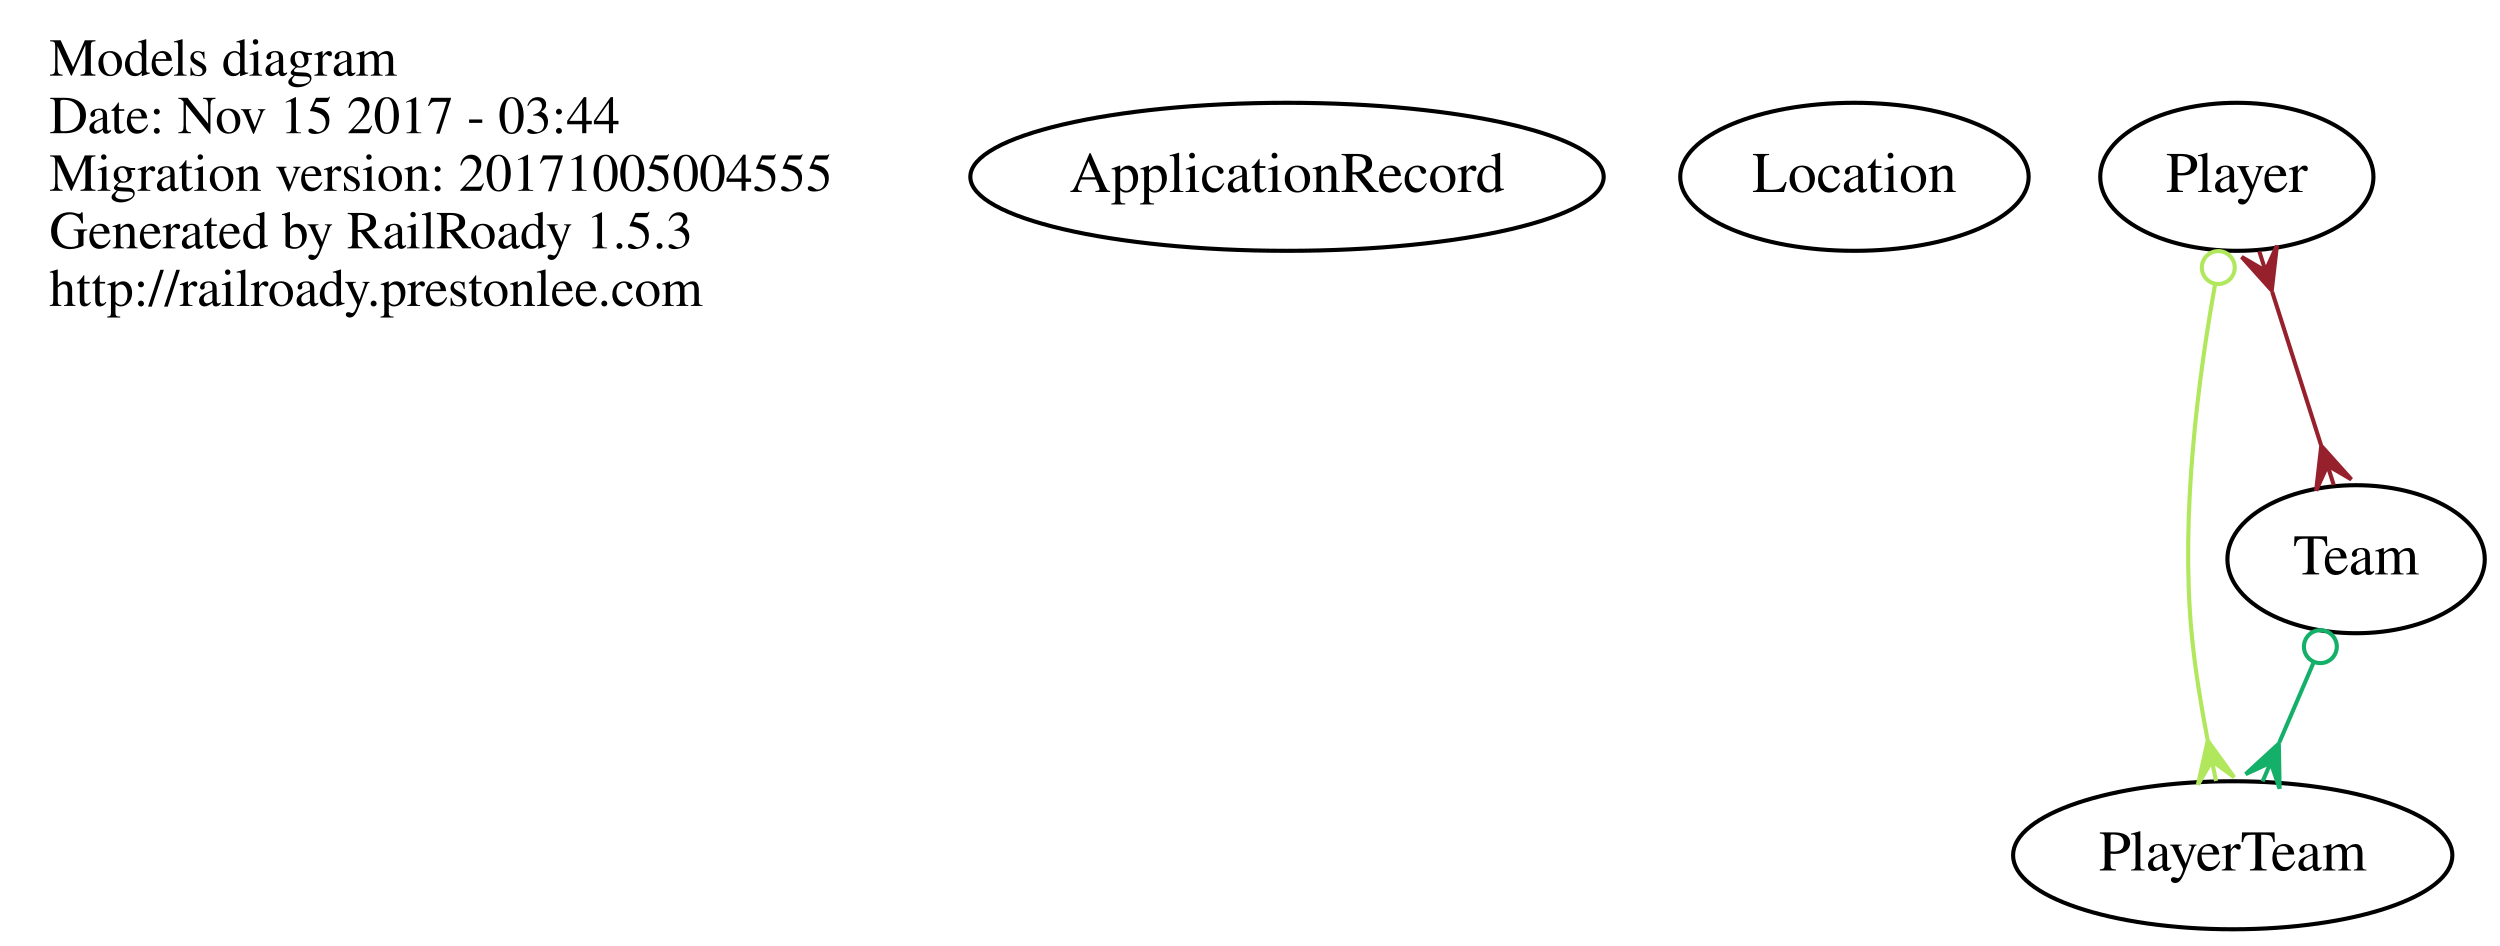
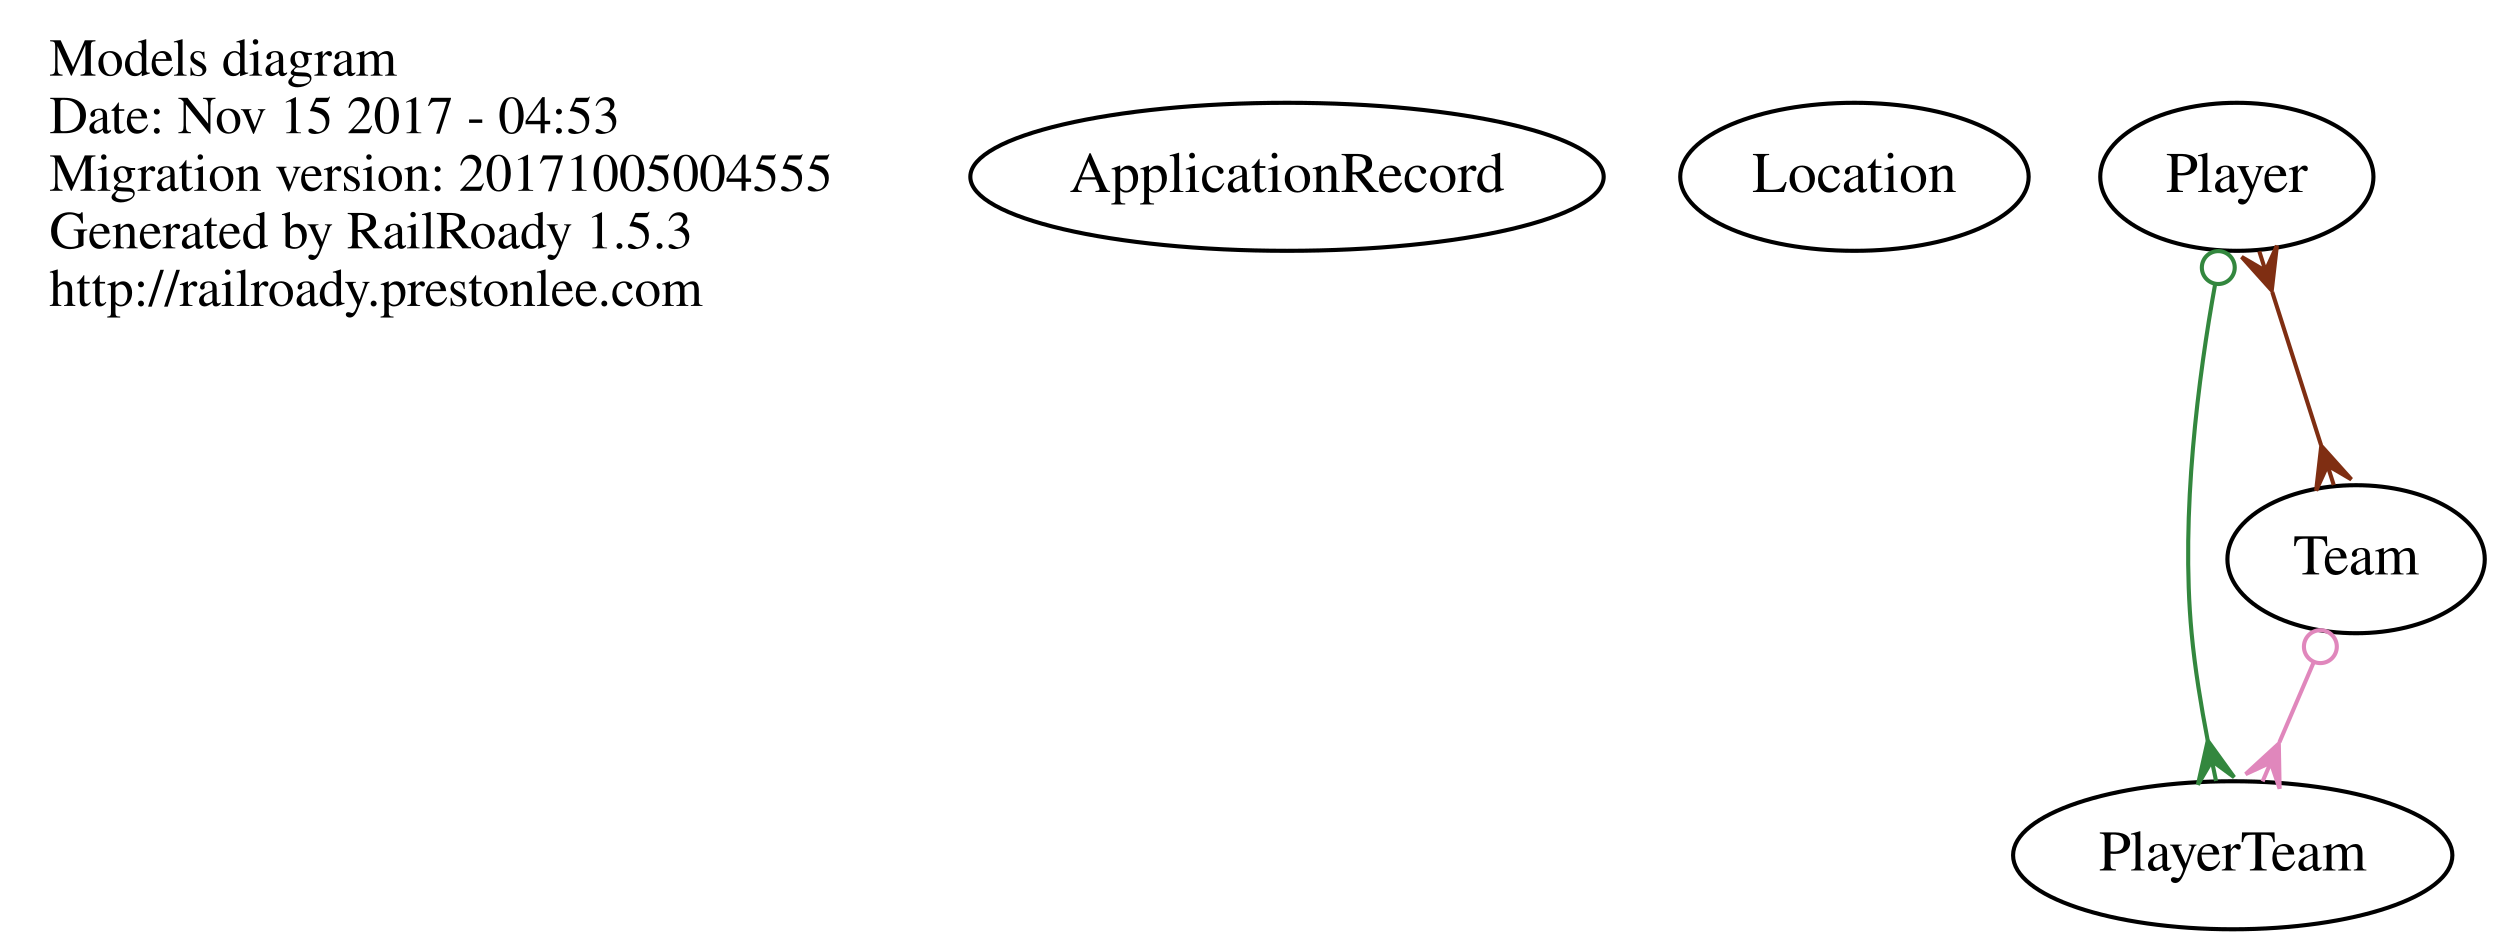
<svg xmlns="http://www.w3.org/2000/svg" width="608pt" height="230pt" viewBox="0.00 0.00 608.00 230.00">
  <g id="graph0" class="graph" transform="scale(1 1) rotate(0) translate(4 226)">
    <polygon fill="none" stroke="none" points="-4,4 -4,-226 604,-226 604,4 -4,4" />
    <g id="node1" class="node">
      <text text-anchor="start" x="8" y="-207.6" font-family="Times,serif" font-size="13.00">Models diagram</text>
-       <text text-anchor="start" x="8" y="-193.6" font-family="Times,serif" font-size="13.00">Date: Nov 15 2017 - 03:44</text>
+       <text text-anchor="start" x="8" y="-193.6" font-family="Times,serif" font-size="13.00">Date: Nov 15 2017 - 04:53</text>
      <text text-anchor="start" x="8" y="-179.6" font-family="Times,serif" font-size="13.00">Migration version: 20171005004555</text>
      <text text-anchor="start" x="8" y="-165.6" font-family="Times,serif" font-size="13.00">Generated by RailRoady 1.5.3</text>
      <text text-anchor="start" x="8" y="-151.6" font-family="Times,serif" font-size="13.00">http://railroady.prestonlee.com</text>
    </g>
    <g id="node2" class="node">
      <ellipse fill="none" stroke="black" cx="309" cy="-183" rx="77.015" ry="18" />
      <text text-anchor="middle" x="309" y="-179.3" font-family="Times,serif" font-size="14.00">ApplicationRecord</text>
    </g>
    <g id="node3" class="node">
      <ellipse fill="none" stroke="black" cx="447" cy="-183" rx="42.37" ry="18" />
      <text text-anchor="middle" x="447" y="-179.3" font-family="Times,serif" font-size="14.00">Location</text>
    </g>
    <g id="node4" class="node">
      <ellipse fill="none" stroke="black" cx="540" cy="-183" rx="33.221" ry="18" />
      <text text-anchor="middle" x="540" y="-179.3" font-family="Times,serif" font-size="14.00">Player</text>
    </g>
    <g id="node5" class="node">
      <ellipse fill="none" stroke="black" cx="539" cy="-18" rx="53.418" ry="18" />
      <text text-anchor="middle" x="539" y="-14.3" font-family="Times,serif" font-size="14.00">PlayerTeam</text>
    </g>
    <g id="edge1" class="edge">
-       <path fill="none" stroke="#b1e75c" d="M534.725,-156.895C530.701,-134.605 526.275,-101.144 529,-72 529.797,-63.478 531.3,-54.285 532.903,-45.986" />
-       <ellipse fill="none" stroke="#b1e75c" cx="535.488" cy="-160.928" rx="4" ry="4" />
-       <polygon fill="#b1e75c" stroke="#b1e75c" points="532.927,-45.866 539.349,-36.977 533.934,-40.968 534.941,-36.071 534.941,-36.071 534.941,-36.071 533.934,-40.968 530.533,-35.165 532.927,-45.866 532.927,-45.866" />
+       <path fill="none" stroke="#33873e" d="M534.725,-156.895C530.701,-134.605 526.275,-101.144 529,-72 529.797,-63.478 531.3,-54.285 532.903,-45.986" />
+       <ellipse fill="none" stroke="#33873e" cx="535.488" cy="-160.928" rx="4" ry="4" />
+       <polygon fill="#33873e" stroke="#33873e" points="532.927,-45.866 539.349,-36.977 533.934,-40.968 534.941,-36.071 534.941,-36.071 534.941,-36.071 533.934,-40.968 530.533,-35.165 532.927,-45.866 532.927,-45.866" />
    </g>
    <g id="node6" class="node">
      <ellipse fill="none" stroke="black" cx="569" cy="-90" rx="31.297" ry="18" />
      <text text-anchor="middle" x="569" y="-86.3" font-family="Times,serif" font-size="14.00">Team</text>
    </g>
    <g id="edge2" class="edge">
-       <path fill="none" stroke="#96202b" d="M548.608,-154.988C552.358,-143.221 556.741,-129.467 560.481,-117.732" />
-       <polygon fill="#96202b" stroke="#96202b" points="548.491,-155.356 541.167,-163.517 546.973,-160.12 545.455,-164.884 545.455,-164.884 545.455,-164.884 546.973,-160.12 549.742,-166.25 548.491,-155.356 548.491,-155.356" />
-       <polygon fill="#96202b" stroke="#96202b" points="560.533,-117.568 567.857,-109.406 562.052,-112.804 563.57,-108.04 563.57,-108.04 563.57,-108.04 562.052,-112.804 559.282,-106.673 560.533,-117.568 560.533,-117.568" />
+       <path fill="none" stroke="#7f2e12" d="M548.608,-154.988C552.358,-143.221 556.741,-129.467 560.481,-117.732" />
+       <polygon fill="#7f2e12" stroke="#7f2e12" points="548.491,-155.356 541.167,-163.517 546.973,-160.12 545.455,-164.884 545.455,-164.884 545.455,-164.884 546.973,-160.12 549.742,-166.25 548.491,-155.356 548.491,-155.356" />
+       <polygon fill="#7f2e12" stroke="#7f2e12" points="560.533,-117.568 567.857,-109.406 562.052,-112.804 563.57,-108.04 563.57,-108.04 563.57,-108.04 562.052,-112.804 559.282,-106.673 560.533,-117.568 560.533,-117.568" />
    </g>
    <g id="edge3" class="edge">
-       <path fill="none" stroke="#14af68" d="M558.619,-64.778C555.947,-58.544 553.059,-51.805 550.341,-45.463" />
-       <ellipse fill="none" stroke="#14af68" cx="560.315" cy="-68.734" rx="4" ry="4" />
-       <polygon fill="#14af68" stroke="#14af68" points="550.206,-45.148 550.403,-34.184 548.237,-40.552 546.267,-35.956 546.267,-35.956 546.267,-35.956 548.237,-40.552 542.131,-37.729 550.206,-45.148 550.206,-45.148" />
+       <path fill="none" stroke="#e087bc" d="M558.619,-64.778C555.947,-58.544 553.059,-51.805 550.341,-45.463" />
+       <ellipse fill="none" stroke="#e087bc" cx="560.315" cy="-68.734" rx="4" ry="4" />
+       <polygon fill="#e087bc" stroke="#e087bc" points="550.206,-45.148 550.403,-34.184 548.237,-40.552 546.267,-35.956 546.267,-35.956 546.267,-35.956 548.237,-40.552 542.131,-37.729 550.206,-45.148 550.206,-45.148" />
    </g>
  </g>
</svg>
